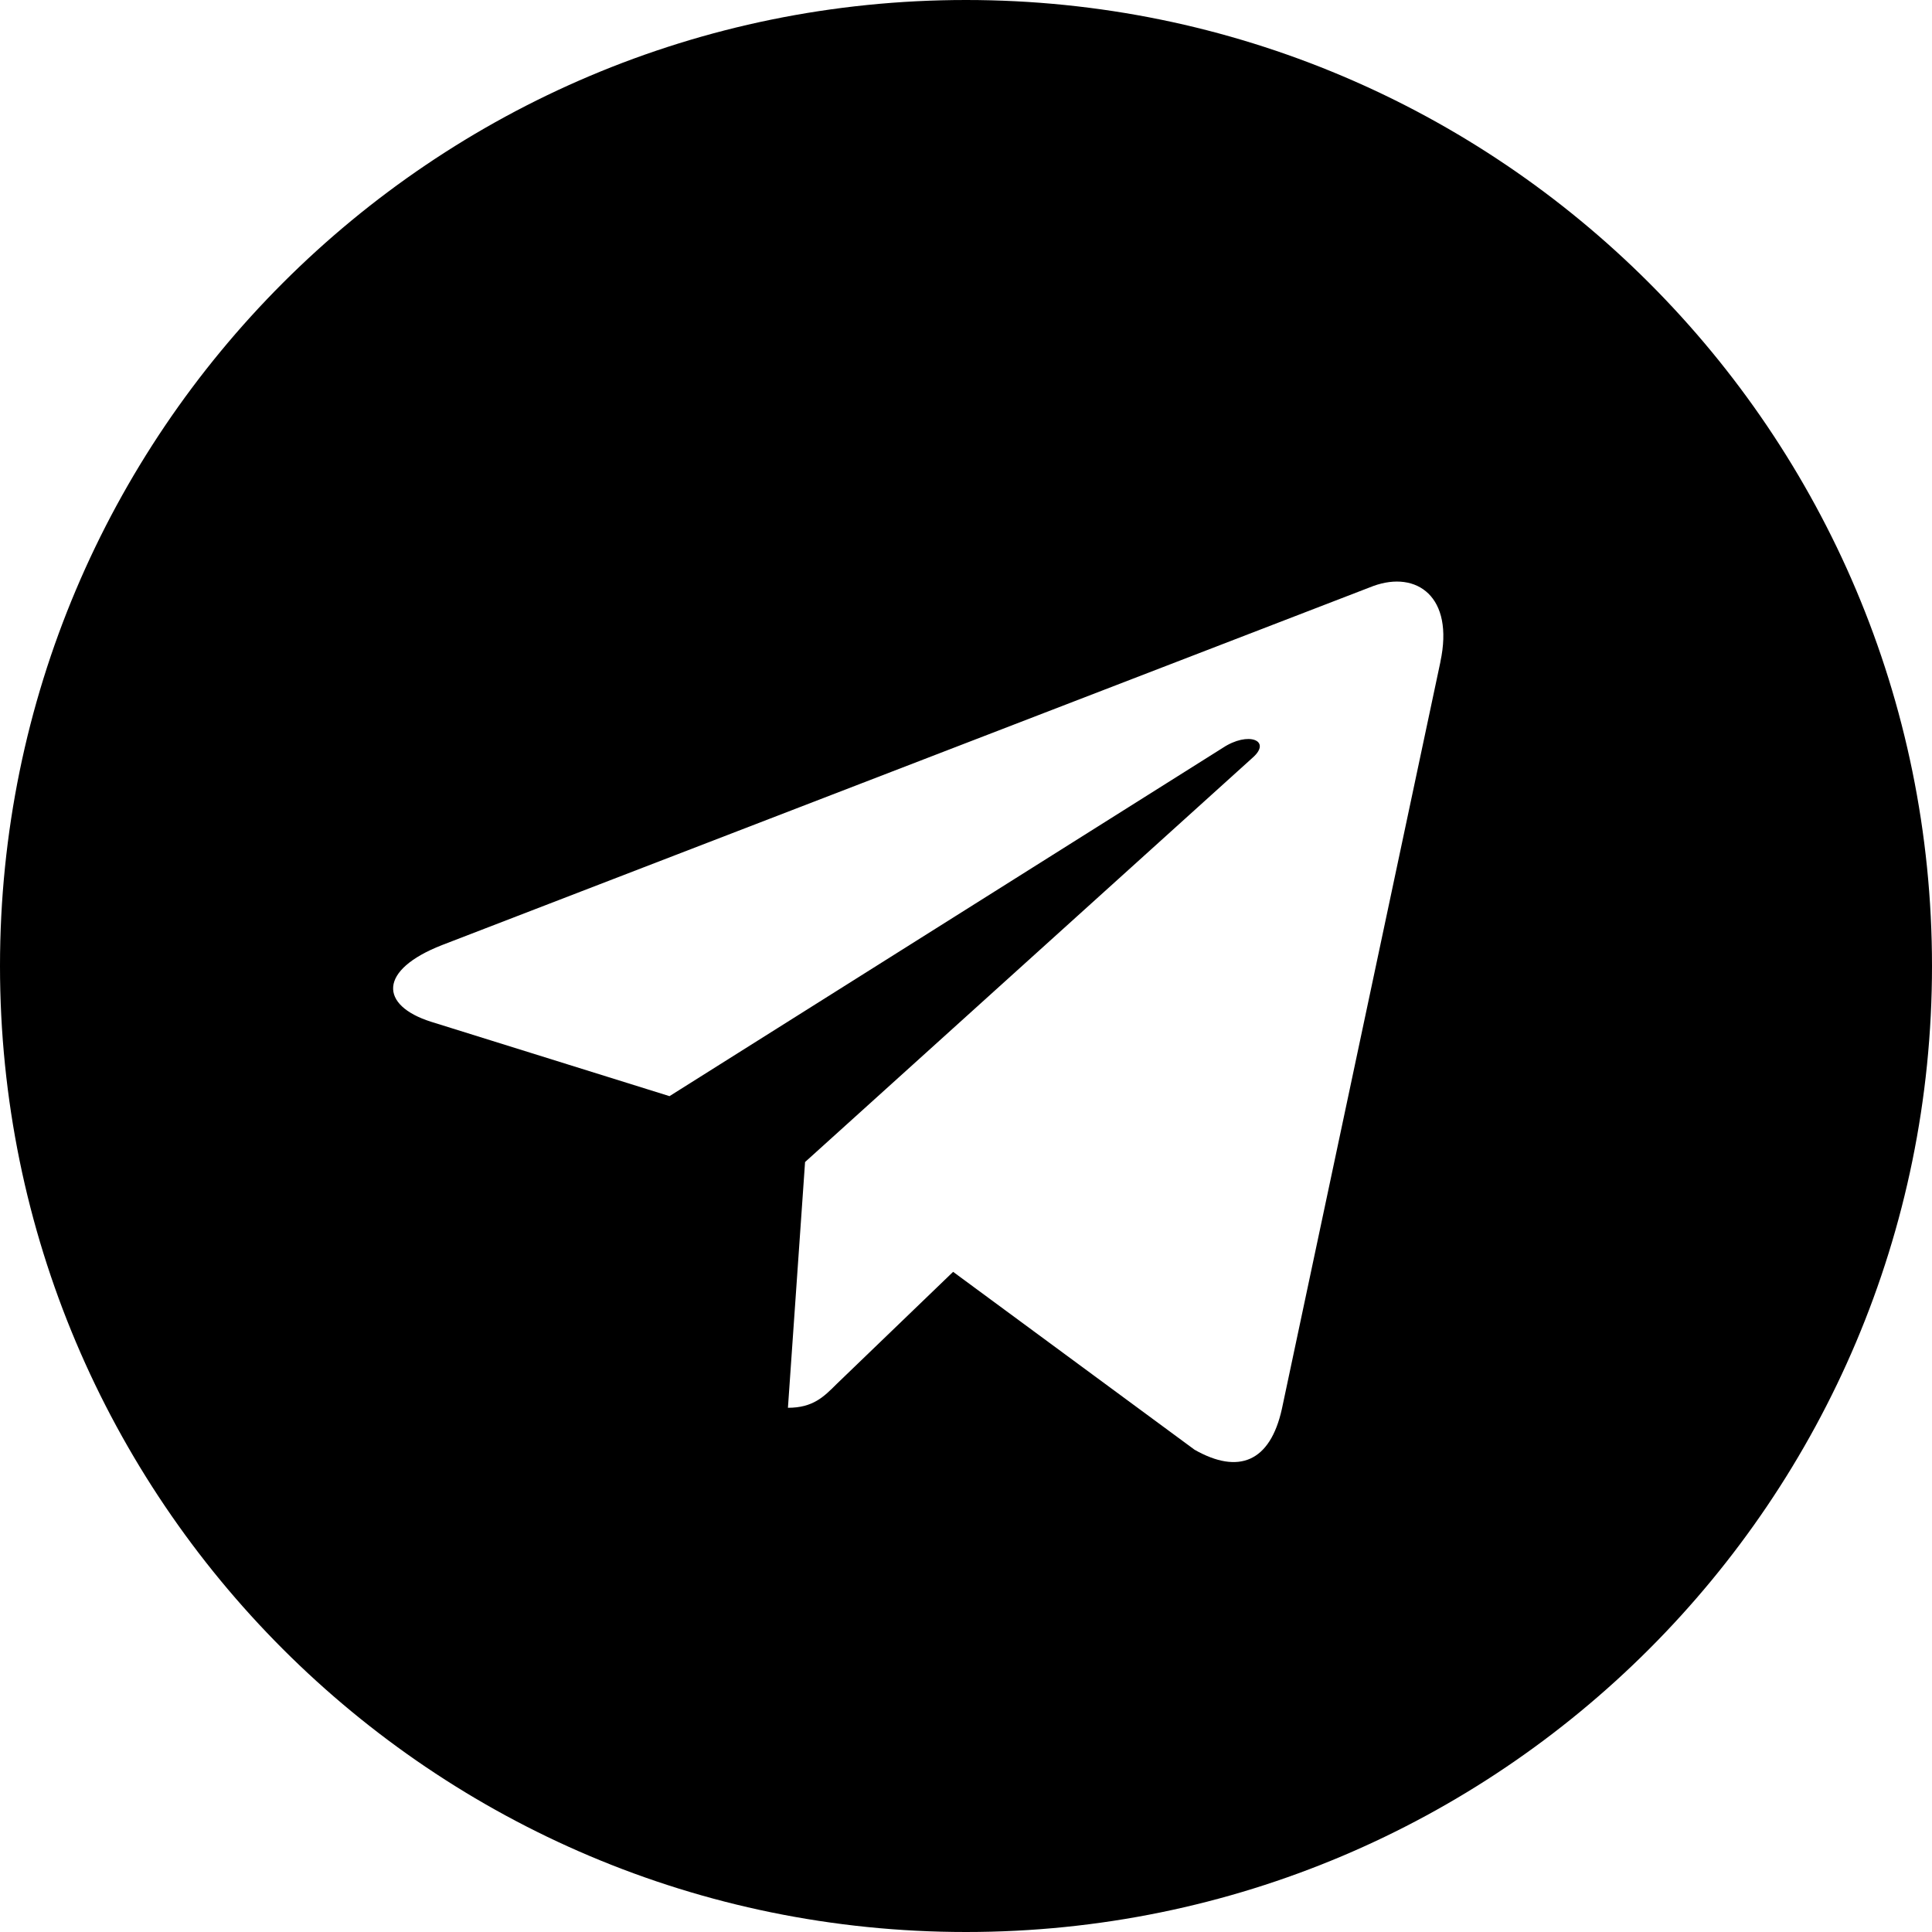
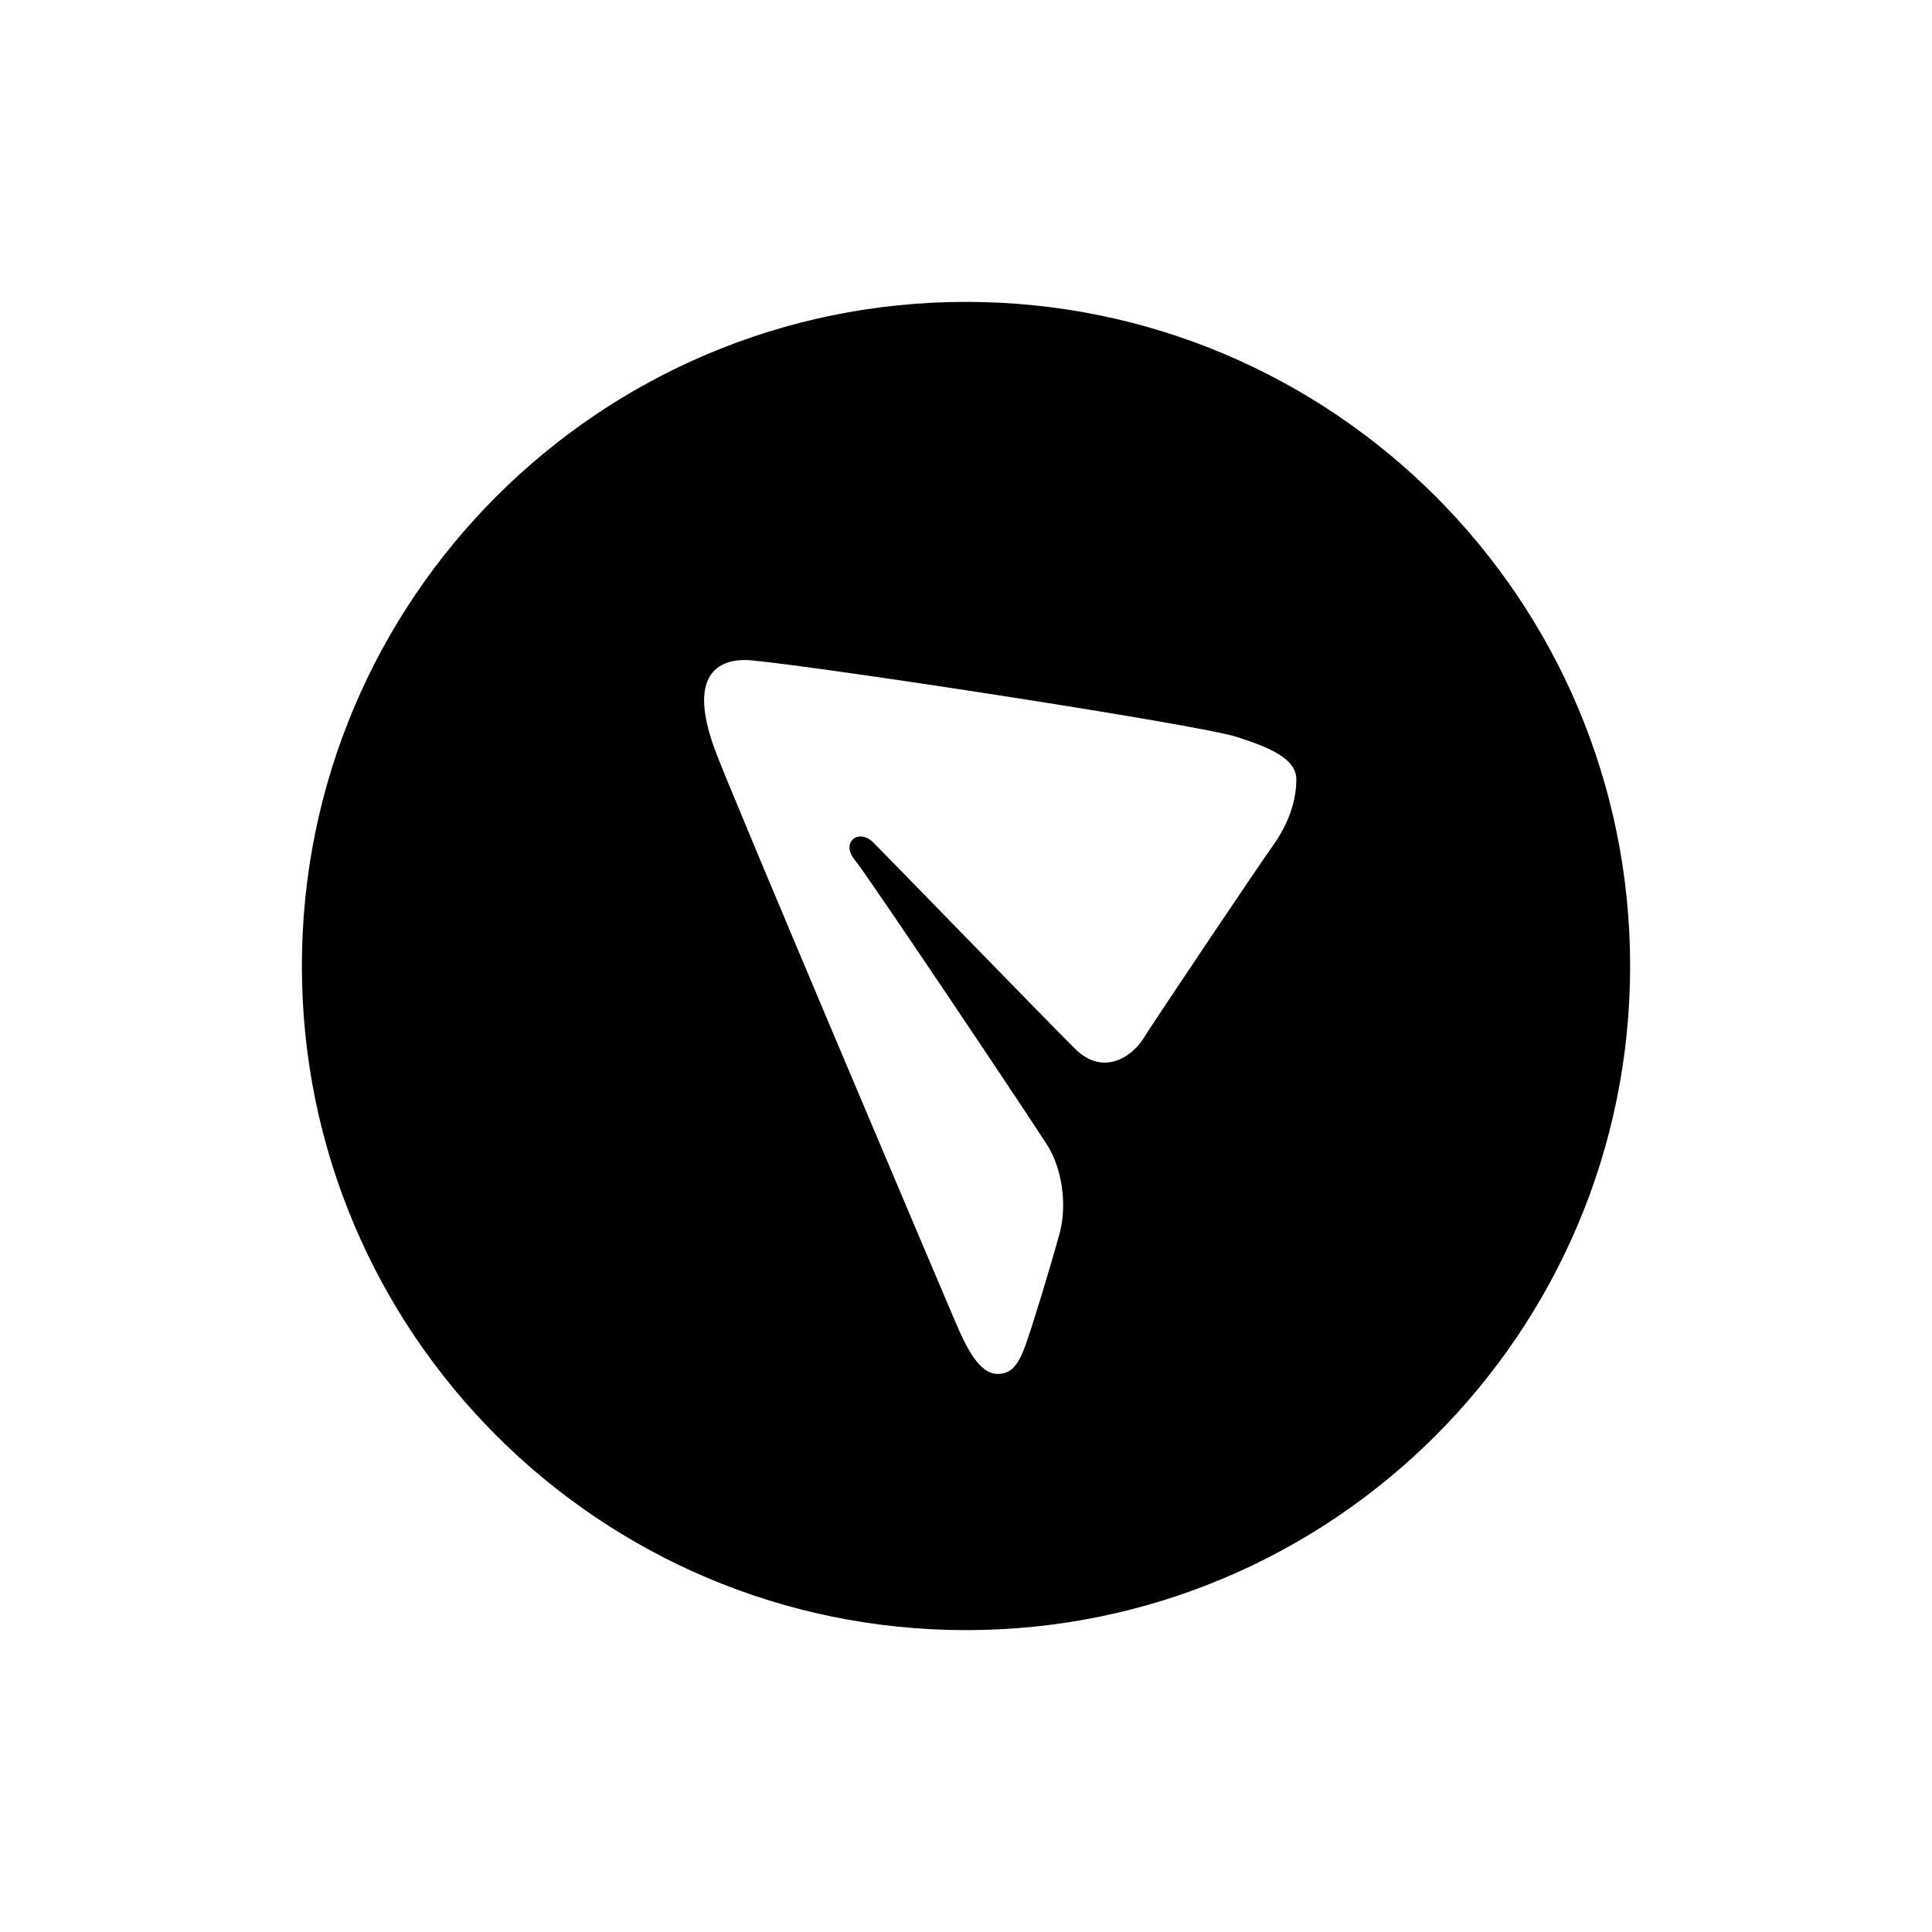
- <svg xmlns="http://www.w3.org/2000/svg" width="30" height="30" viewBox="0 0 30 30" fill="none">
-   <path d="M15 30C23.286 30 30 23.286 30 15C30 6.714 23.286 0 15 0C6.714 0 0 6.714 0 15C0 23.286 6.714 30 15 30ZM6.864 14.675L21.326 9.099C21.997 8.856 22.584 9.262 22.366 10.277L22.367 10.276L19.905 21.878C19.723 22.7 19.234 22.9 18.55 22.512L14.8 19.749L12.991 21.491C12.791 21.691 12.623 21.86 12.235 21.86L12.501 18.044L19.451 11.765C19.754 11.499 19.384 11.349 18.985 11.614L10.396 17.021L6.694 15.866C5.89 15.611 5.872 15.062 6.864 14.675Z" fill="black" />
+ <svg xmlns="http://www.w3.org/2000/svg" viewBox="0,0,256,256" width="30px" height="30px">
+   <g fill="#000000" fill-rule="nonzero" stroke="none" stroke-width="1" stroke-linecap="butt" stroke-linejoin="miter" stroke-miterlimit="10" stroke-dasharray="" stroke-dashoffset="0" font-family="none" font-weight="none" font-size="none" text-anchor="none" style="mix-blend-mode: normal">
+     <g transform="translate(0,256) rotate(-90) scale(4,4)">
+       <path d="M32,10c12.15,0 22,9.85 22,22c0,12.15 -9.85,22 -22,22c-12.15,0 -22,-9.85 -22,-22c0,-12.15 9.85,-22 22,-22zM39.589,40.968c0.404,-1.241 2.301,-13.615 2.534,-16.054c0.071,-0.738 -0.163,-1.229 -0.619,-1.449c-0.553,-0.265 -1.371,-0.133 -2.322,0.21c-1.303,0.47 -17.958,7.541 -18.92,7.951c-0.912,0.388 -1.775,0.81 -1.775,1.423c0,0.431 0.256,0.673 0.96,0.924c0.732,0.261 2.577,0.82 3.668,1.121c1.05,0.29 2.243,0.038 2.913,-0.378c0.709,-0.441 8.901,-5.921 9.488,-6.402c0.587,-0.48 1.056,0.135 0.576,0.616c-0.48,0.48 -6.102,5.937 -6.844,6.693c-0.901,0.917 -0.262,1.868 0.343,2.249c0.689,0.435 5.649,3.761 6.396,4.295c0.747,0.534 1.504,0.776 2.198,0.776c0.694,-0.001 1.059,-0.915 1.404,-1.975z" />
+     </g>
+   </g>
</svg>
